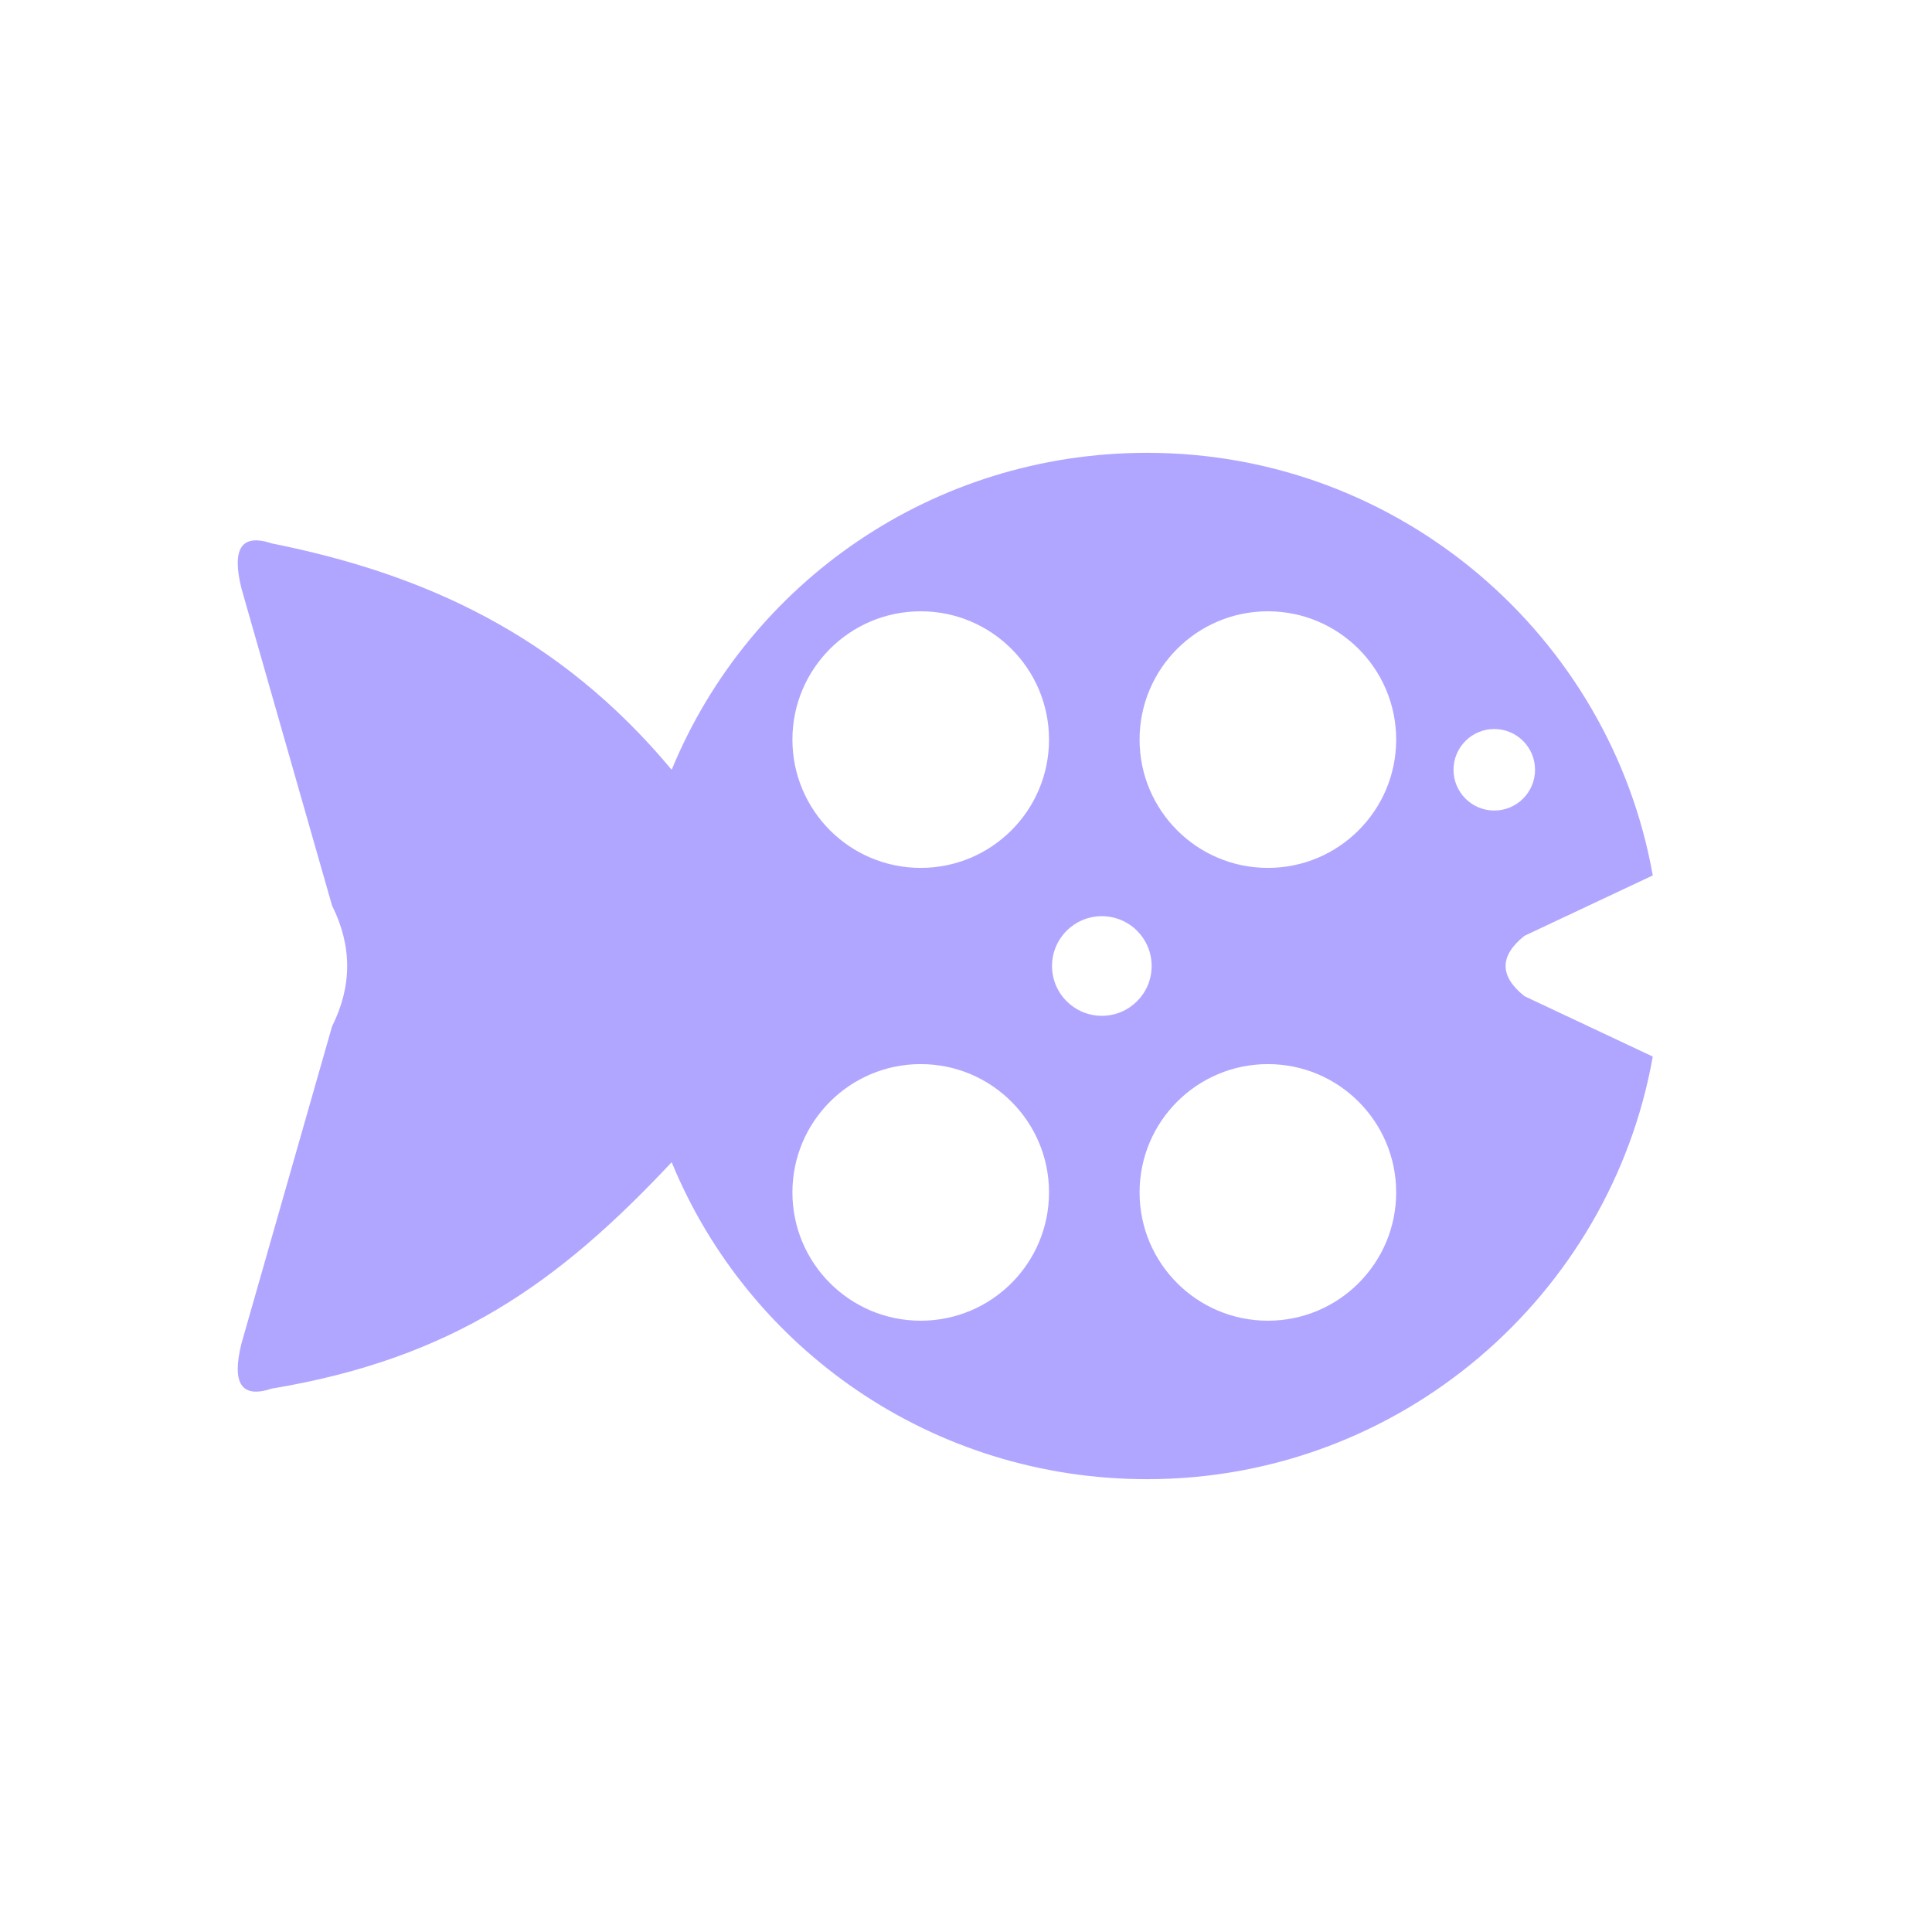
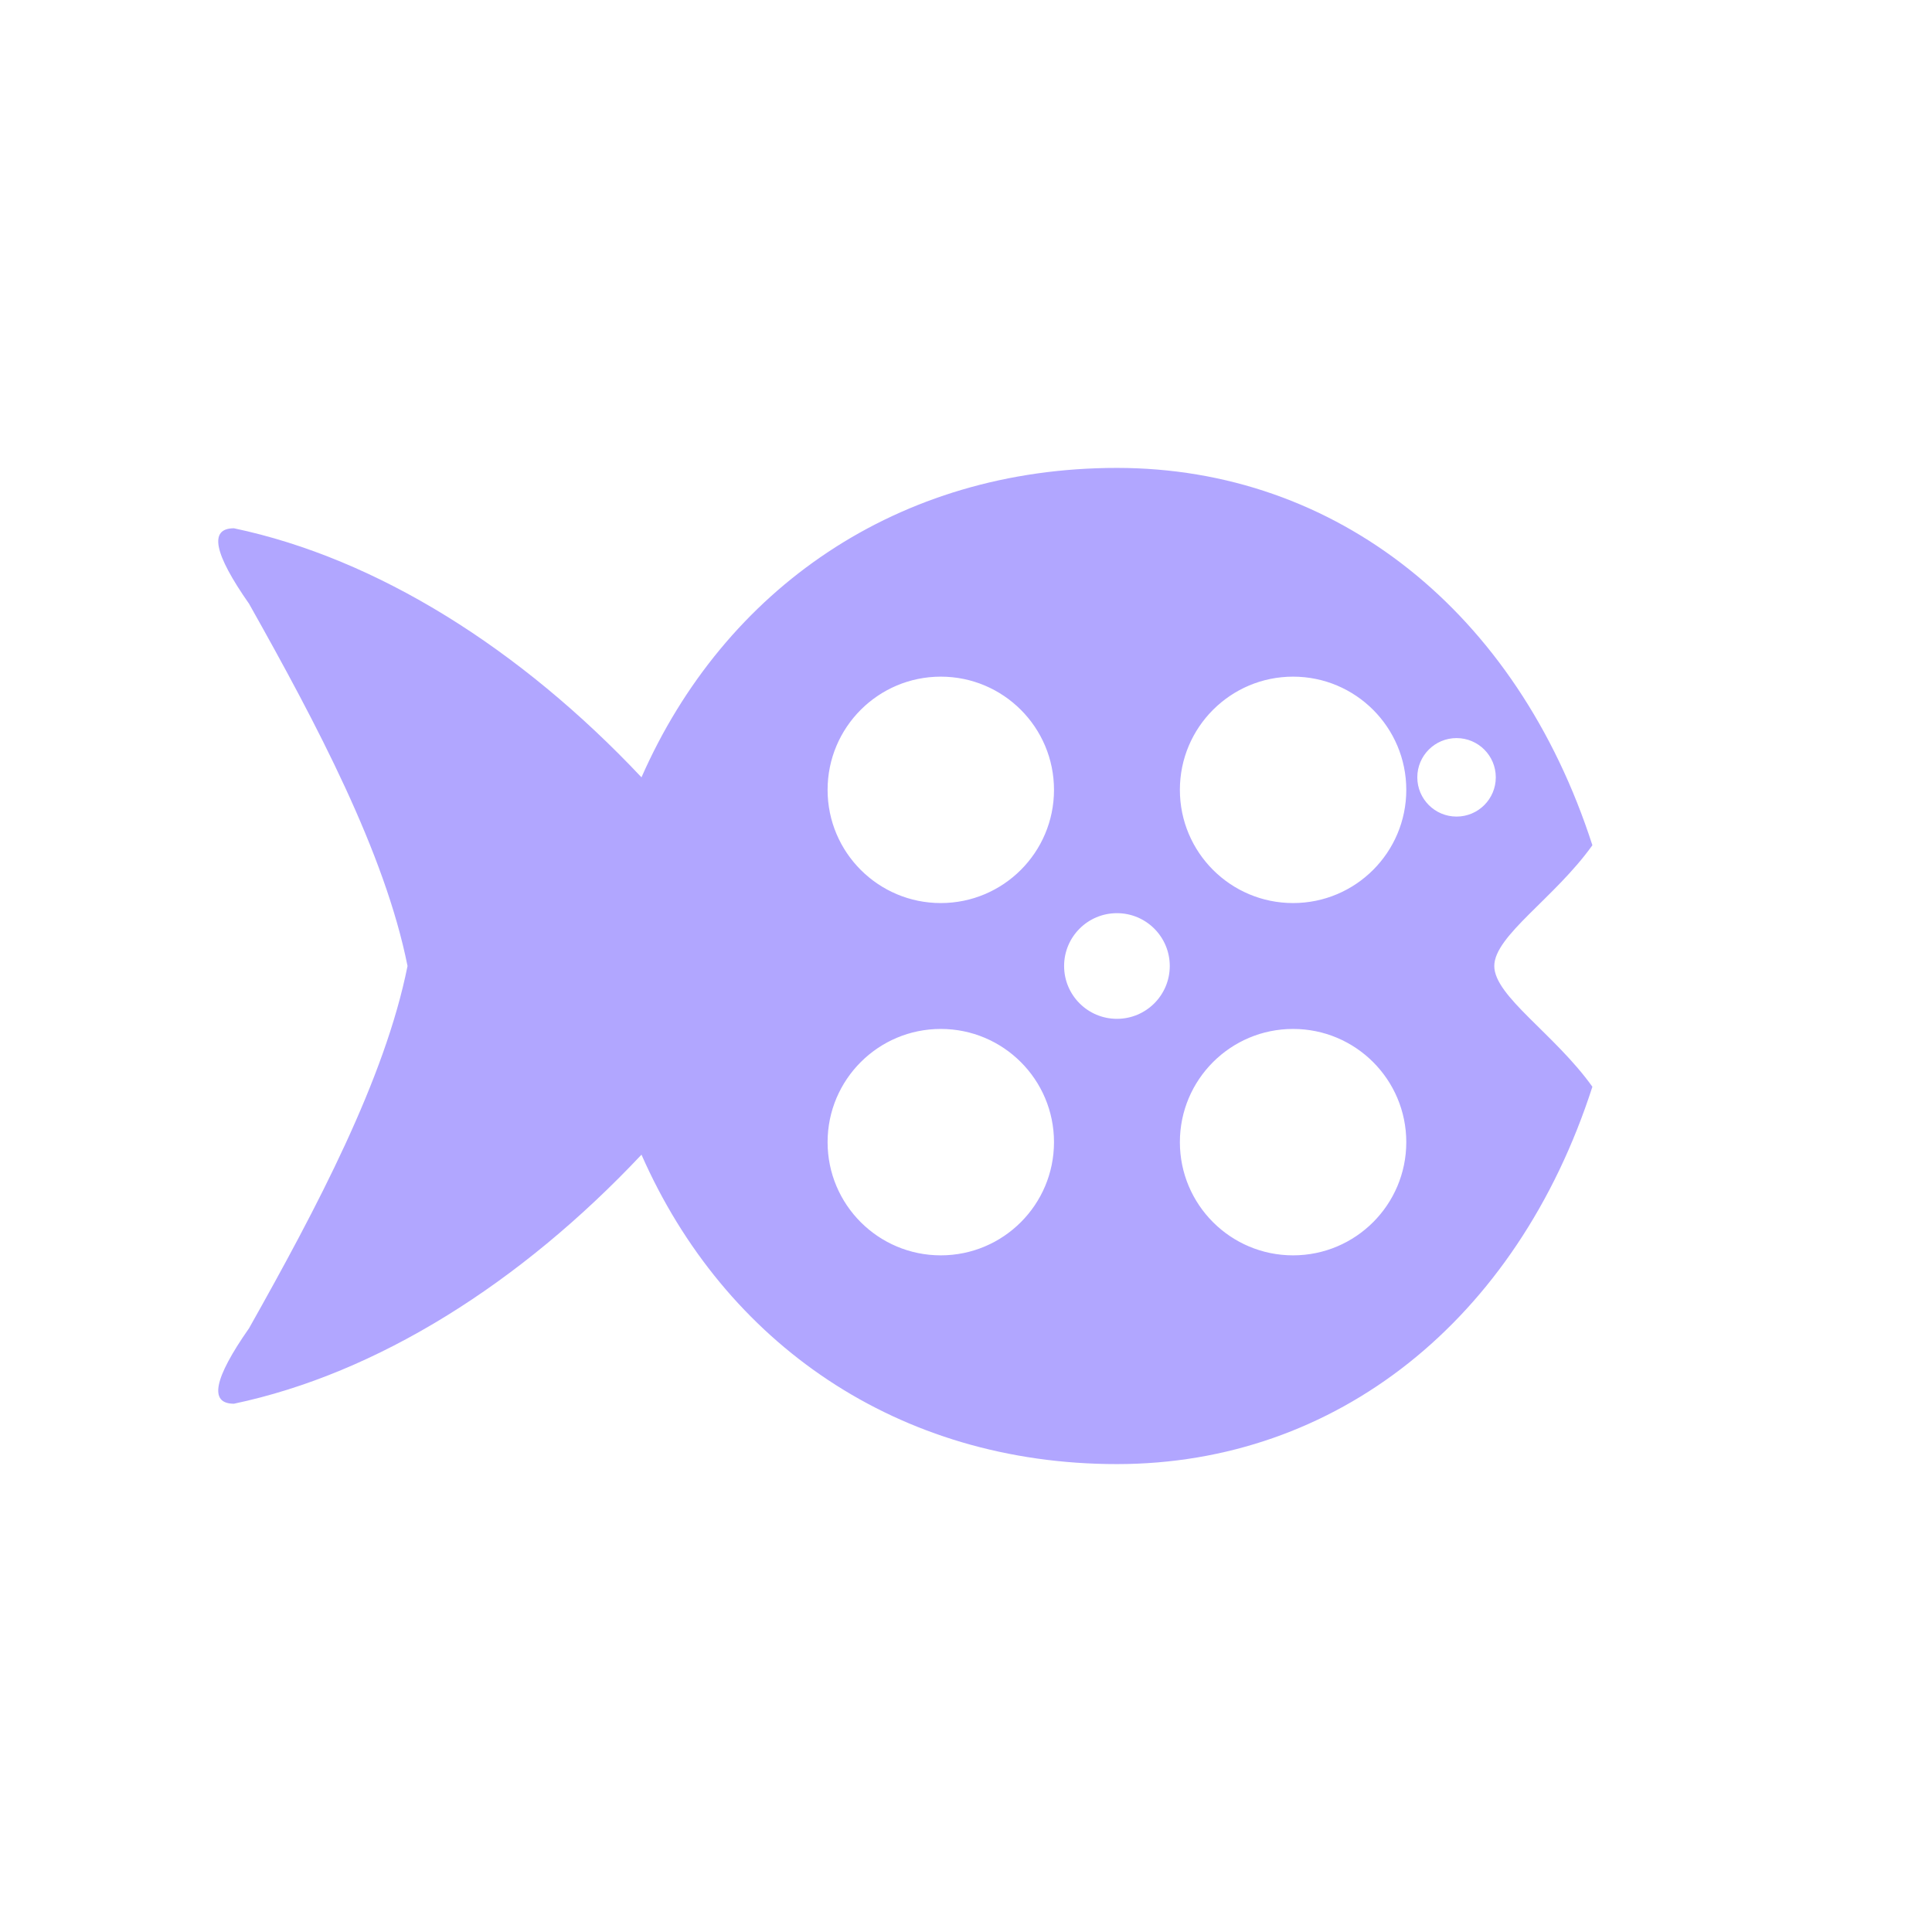
<svg xmlns="http://www.w3.org/2000/svg" viewBox="0 0 128 128" role="img" aria-label="Mockareel film reel fish">
-   <path fill="#B1A6FF" fill-rule="evenodd" d="M44.5,51.0 C37.0,42.0 28.0,38.0 18.0,36.0 Q15.0,35.0 16.0,39.0 L22.0,60.0 Q24.0,64.0 22.0,68.0 L16.0,89.0 Q15.0,93.0 18.0,92.0 C30.0,90.0 37.0,85.0 44.5,77.0 C49.6,89.4 61.8,98.0 76.0,98.0 C92.8,98.0 106.7,85.8 109.5,70.0 L101.0,66.0 Q98.5,64.0 101.0,62.0 L109.5,58.0 C106.7,42.2 92.8,30.0 76.0,30.0 C61.8,30.0 49.6,38.6 44.5,51.0 Z M52.5,49.0 a8.5,8.5 0 1,0 17.0,0 a8.5,8.5 0 1,0 -17.0,0 Z M75.5,49.0 a8.5,8.5 0 1,0 17.0,0 a8.5,8.5 0 1,0 -17.0,0 Z M52.5,79.0 a8.5,8.5 0 1,0 17.0,0 a8.5,8.5 0 1,0 -17.0,0 Z M75.5,79.0 a8.5,8.5 0 1,0 17.0,0 a8.5,8.5 0 1,0 -17.0,0 Z M69.7,64.0 a3.3,3.3 0 1,0 6.6,0 a3.3,3.3 0 1,0 -6.6,0 Z M96.3,51.0 a2.7,2.7 0 1,0 5.4,0 a2.7,2.7 0 1,0 -5.4,0 Z" />
+   <path fill="#B1A6FF" fill-rule="evenodd" d="M42.5,51.5 C34.5,43.0 25.0,37.0 15.5,35.0 Q13.0,35.0 16.5,40.0 C21.0,48.0 25.5,56.5 27.0,64.0 C25.5,71.5 21.0,80.0 16.5,88.0 Q13.0,93.0 15.5,93.0 C25.0,91.0 34.5,85.0 42.5,76.5 C48.0,89.0 59.5,97.0 74.0,97.0 C88.5,97.0 100.5,87.5 105.5,72.0 C103.0,68.5 99.0,66.0 99.0,64.0 C99.0,62.0 103.0,59.5 105.5,56.0 C100.5,40.5 88.5,31.0 74.0,31.0 C59.5,31.0 48.0,39.0 42.5,51.5 Z M54.83,52.33 a7.5,7.5 0 1,0 15.0,0 a7.5,7.5 0 1,0 -15.0,0 Z M78.17,52.33 a7.5,7.5 0 1,0 15.0,0 a7.5,7.5 0 1,0 -15.0,0 Z M54.83,75.67 a7.5,7.5 0 1,0 15.0,0 a7.5,7.5 0 1,0 -15.0,0 Z M78.17,75.67 a7.5,7.5 0 1,0 15.0,0 a7.5,7.5 0 1,0 -15.0,0 Z M70.5,64.0 a3.5,3.5 0 1,0 7.0,0 a3.5,3.5 0 1,0 -7.0,0 Z M93.9,51.5 a2.6,2.6 0 1,0 5.2,0 a2.6,2.6 0 1,0 -5.2,0 Z" />
</svg>
